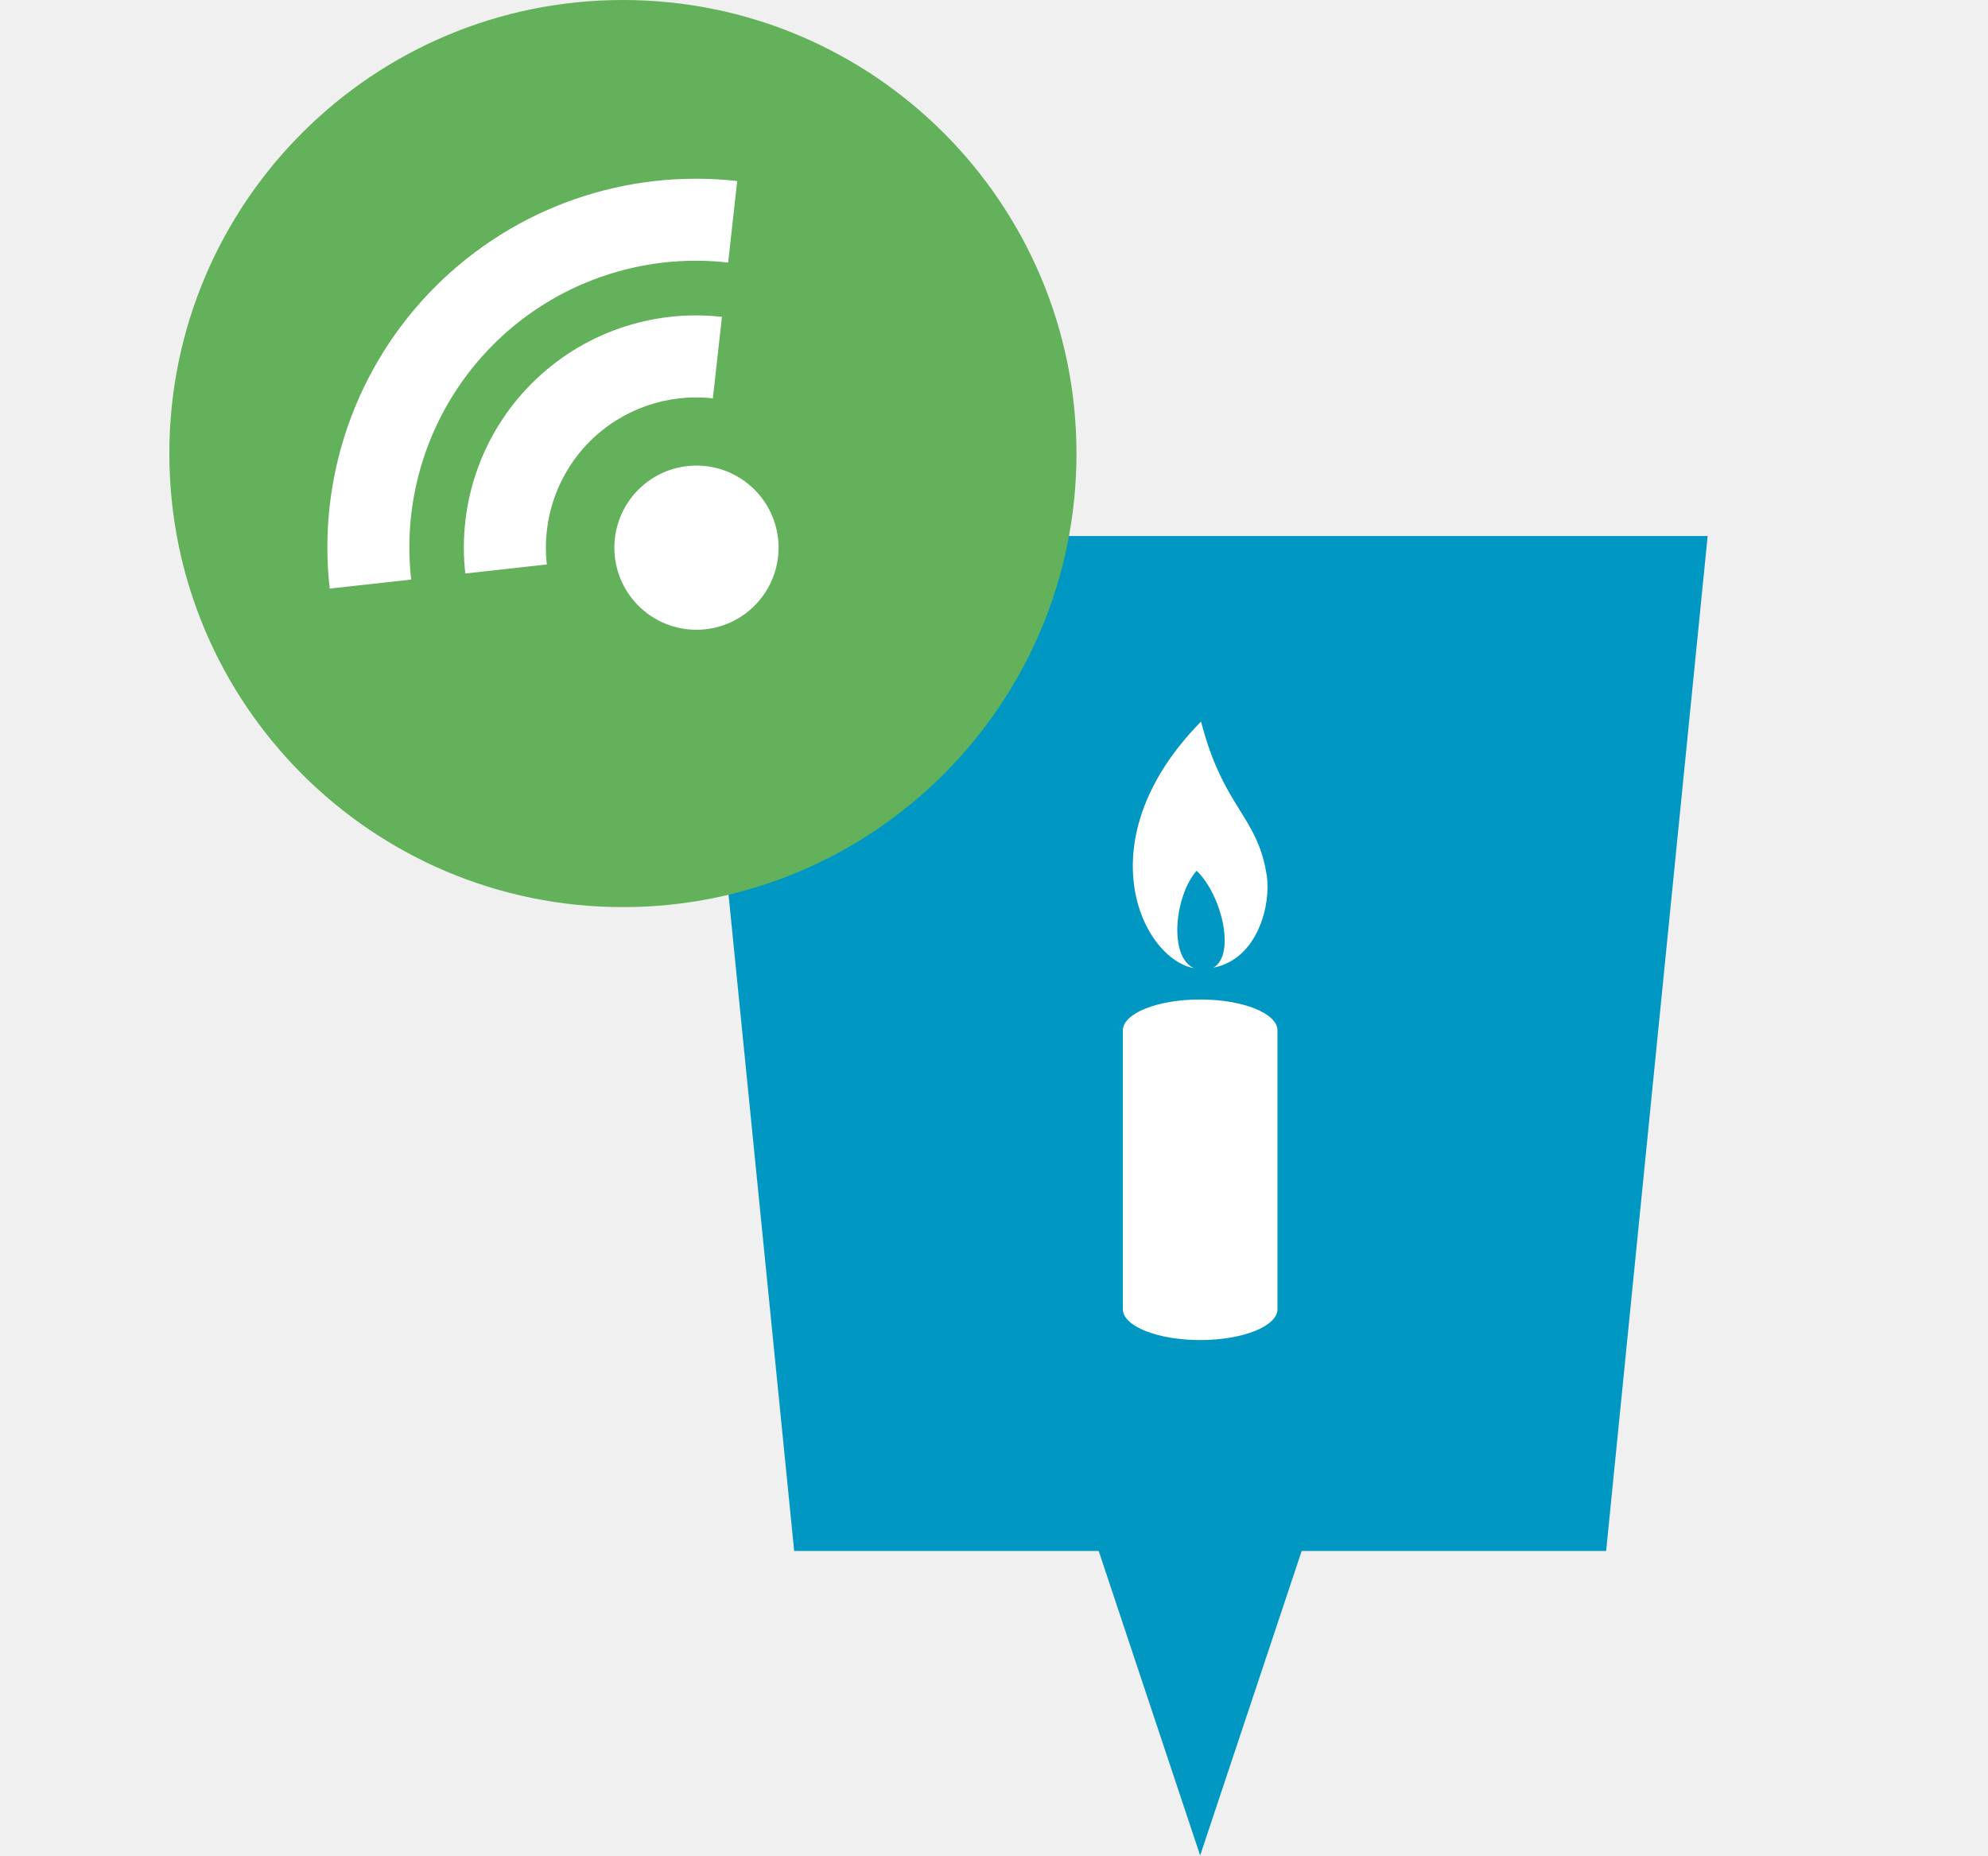
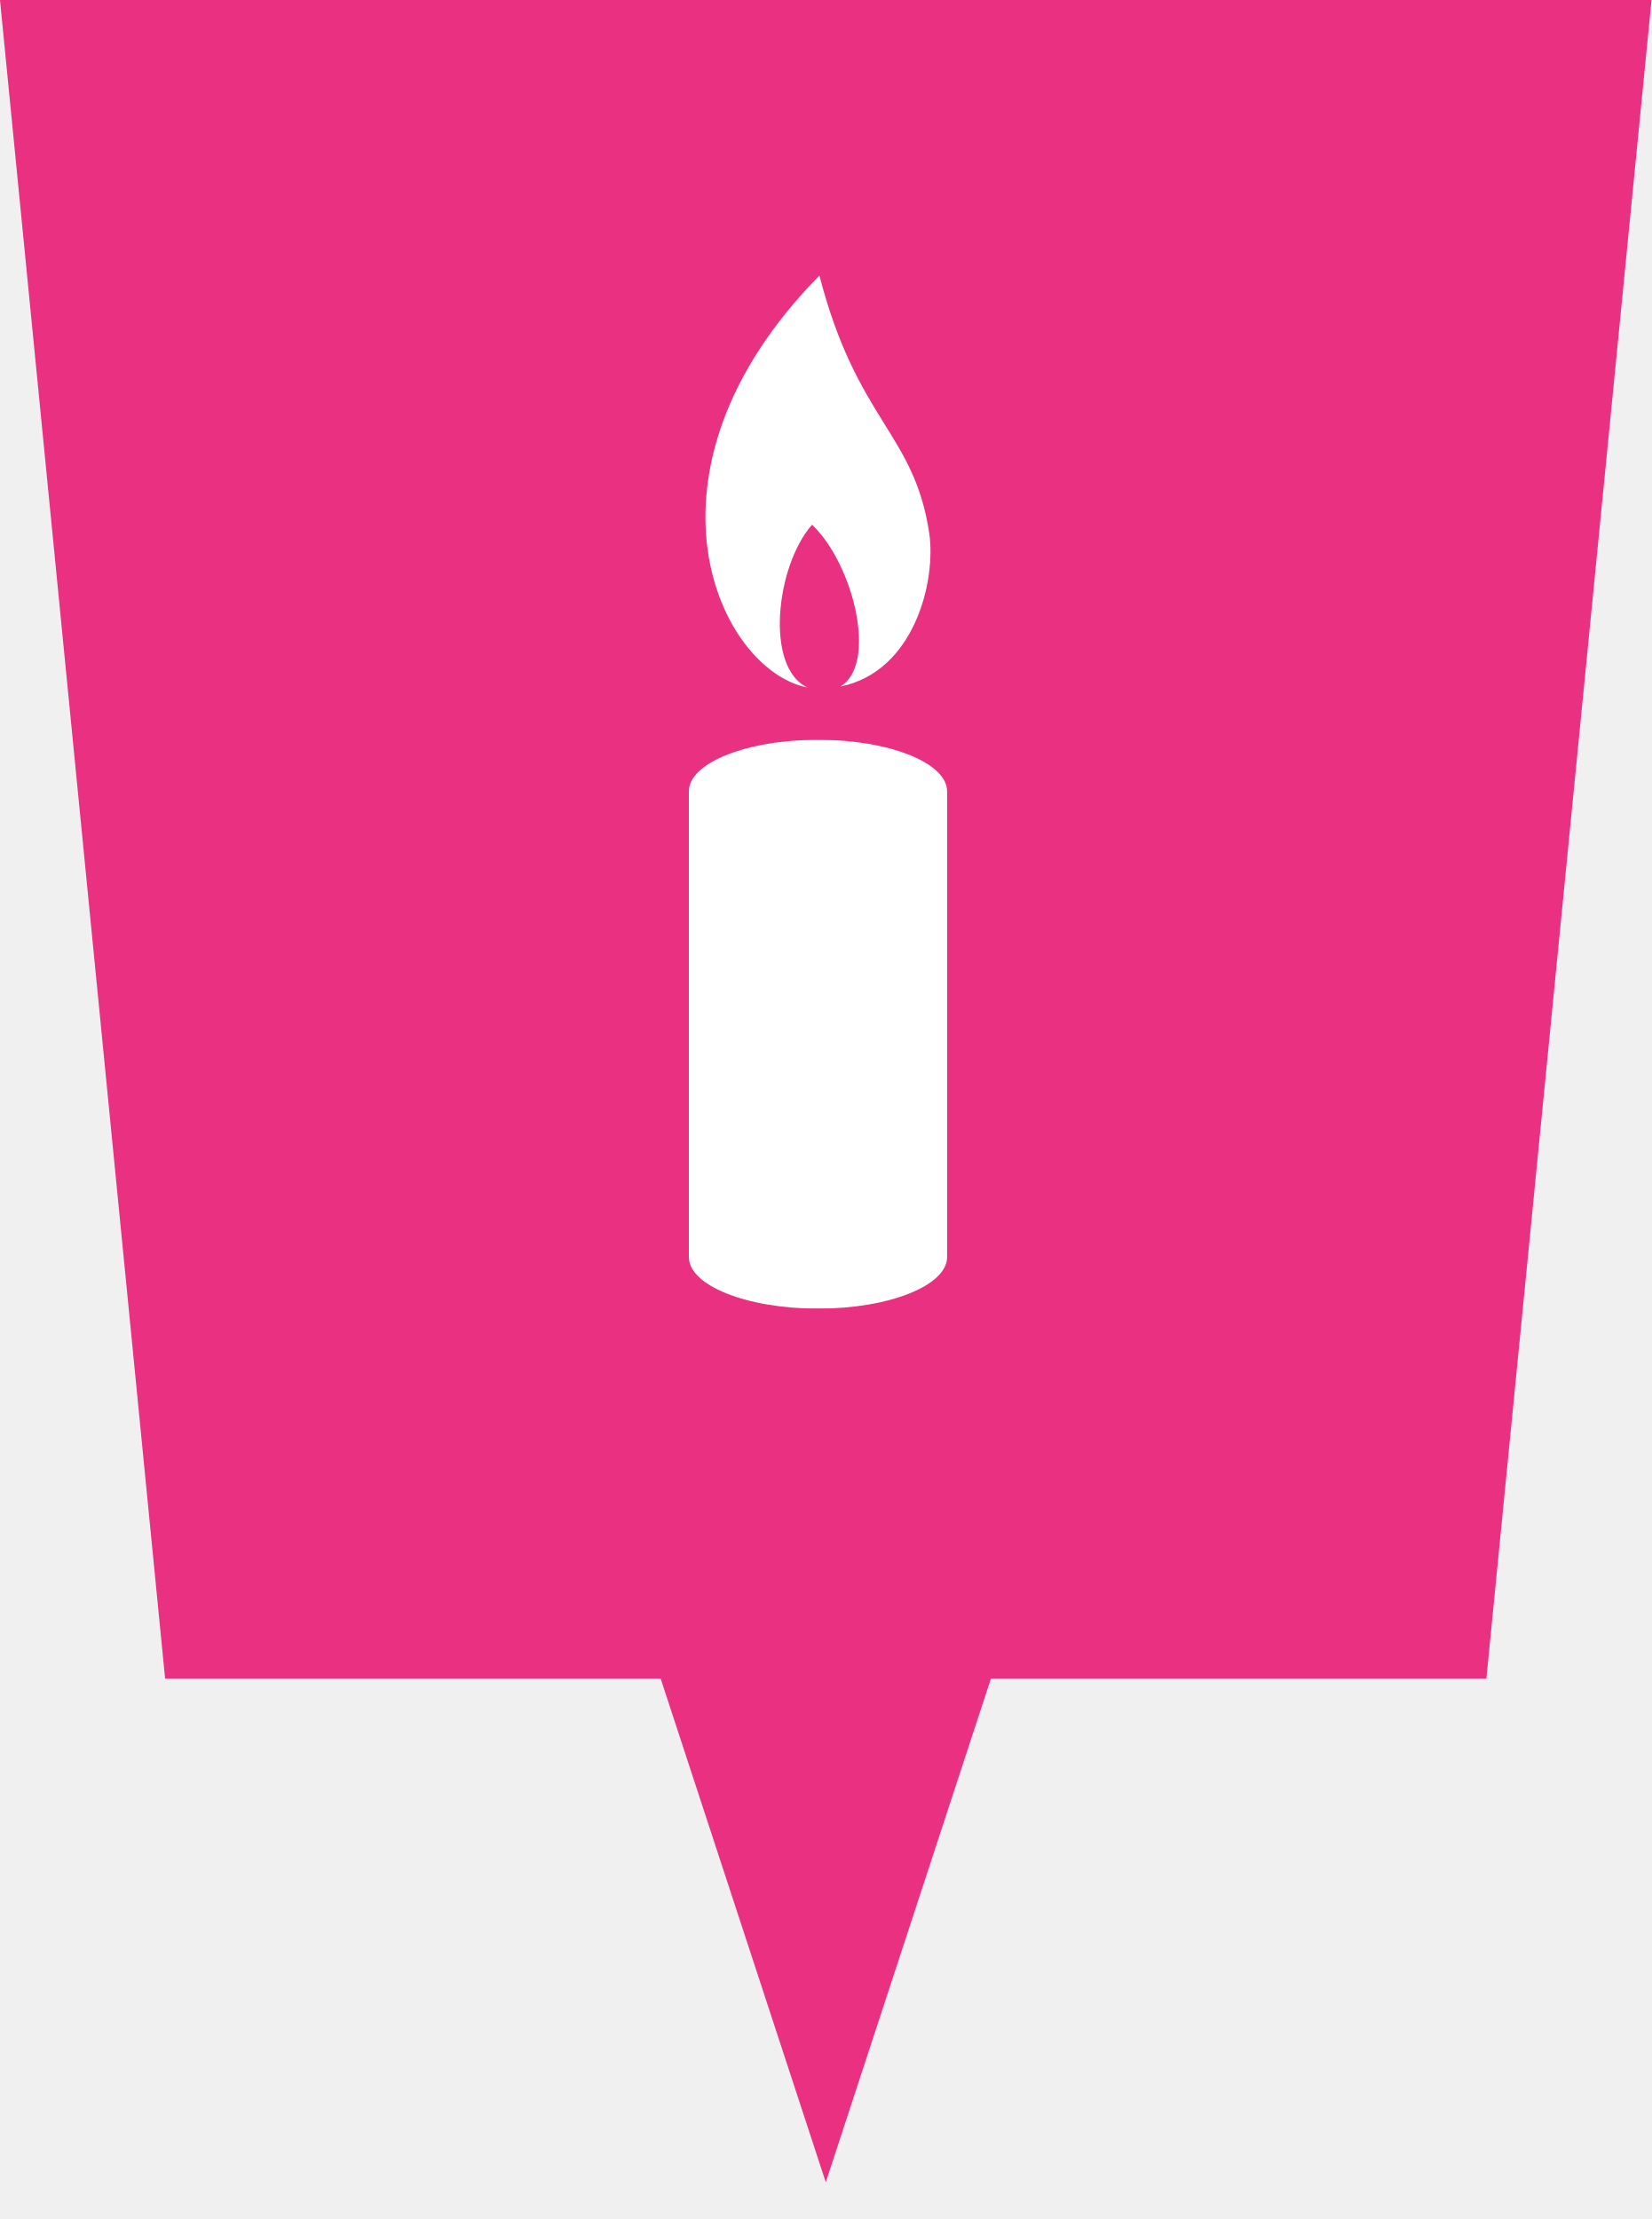
- <svg xmlns="http://www.w3.org/2000/svg" id="event" height="42" width="45" viewBox="0 0 42 45">
+ <svg xmlns="http://www.w3.org/2000/svg" xmlns:xlink="http://www.w3.org/1999/xlink" width="32px" height="43px" viewBox="0 0 32 43" version="1.1">
  <defs>
-     <style>.cls-1{fill:#0098c3;}.cls-2,.cls-4{fill:#fff;}.cls-3{fill:#63b15a;}.cls-4{fill-rule:evenodd;}</style>
+     <polygon id="path-1" points="0 0 5.005 0 5.005 11.024 0 11.024" />
  </defs>
-   <polygon class="cls-1" points="13.692 13 16.154 37.615 23.539 37.615 26 45 28.462 37.615 35.846 37.615 38.308 13 13.692 13" />
-   <path class="cls-2" d="M27.615,21.235c-.221-1.455-1.048-1.621-1.594-3.735-2.82,2.87-1.45,5.737-.174,5.981-.621-.285-.46-1.766.067-2.363.606.577.956,2.031.409,2.35C27.4,23.256,27.721,21.938,27.615,21.235Z" />
-   <path class="cls-2" d="M26,24.24c-1.035,0-1.875.336-1.875.751h0V31.75h0c0,.414.84.75,1.875.75s1.875-.336,1.875-.75V24.991C27.875,24.576,27.036,24.24,26,24.24Z" />
-   <circle class="cls-3" cx="12" cy="11" r="11" />
-   <path class="cls-4" d="M14.182,9.662l.22-1.977a5.627,5.627,0,0,0-6.224,6.224l1.977-.22a3.64,3.64,0,0,1,4.027-4.027M8.853,8.36a6.947,6.947,0,0,1,5.7-1.992l.219-1.977a8.937,8.937,0,0,0-9.883,9.884l1.976-.219a6.952,6.952,0,0,1,1.993-5.7m6.334,3.519a1.991,1.991,0,1,0,0,2.815,1.989,1.989,0,0,0,0-2.815" />
+   <g id="Page-1" stroke="none" stroke-width="1" fill="none" fill-rule="evenodd">
+     <g id="event_digital-spiritualitaet" transform="translate(0, -0)">
+       <polygon id="Fill-1" fill="#EA3080" fill-rule="nonzero" points="0 0 3.199 32.528 12.801 32.528 16 42.287 19.2 32.528 28.8 32.528 32 0" />
+       <g id="Group-6" transform="translate(13.34674, 5.338696)">
+         <path d="M4.657,4.985 C4.362,3.043 3.26,2.822 2.53,0 C-1.234,3.831 0.594,7.657 2.299,7.983 C1.47,7.602 1.685,5.626 2.388,4.829 C3.197,5.599 3.663,7.54 2.934,7.965 C4.365,7.682 4.799,5.923 4.657,4.985" id="Fill-1" fill="#FFFFFF" fill-rule="nonzero" />
+         <g id="Fill-3-Clipped" transform="translate(0, 8.996369)">
+           <mask id="mask-2" fill="white">
+             <use xlink:href="#path-1" />
+           </mask>
+           <g id="path-1" />
+           <path d="M2.503,0 C1.12,0 0,0.448 0,1.001 L0,1.001 L0,10.022 L0,10.022 C0,10.576 1.121,11.024 2.503,11.024 C3.884,11.024 5.005,10.576 5.005,10.022 L5.005,1.001 C5.005,0.448 3.884,0 2.503,0" id="Fill-3" fill="#FFFFFF" fill-rule="nonzero" mask="url(#mask-2)" />
+         </g>
+       </g>
+     </g>
+   </g>
</svg>
